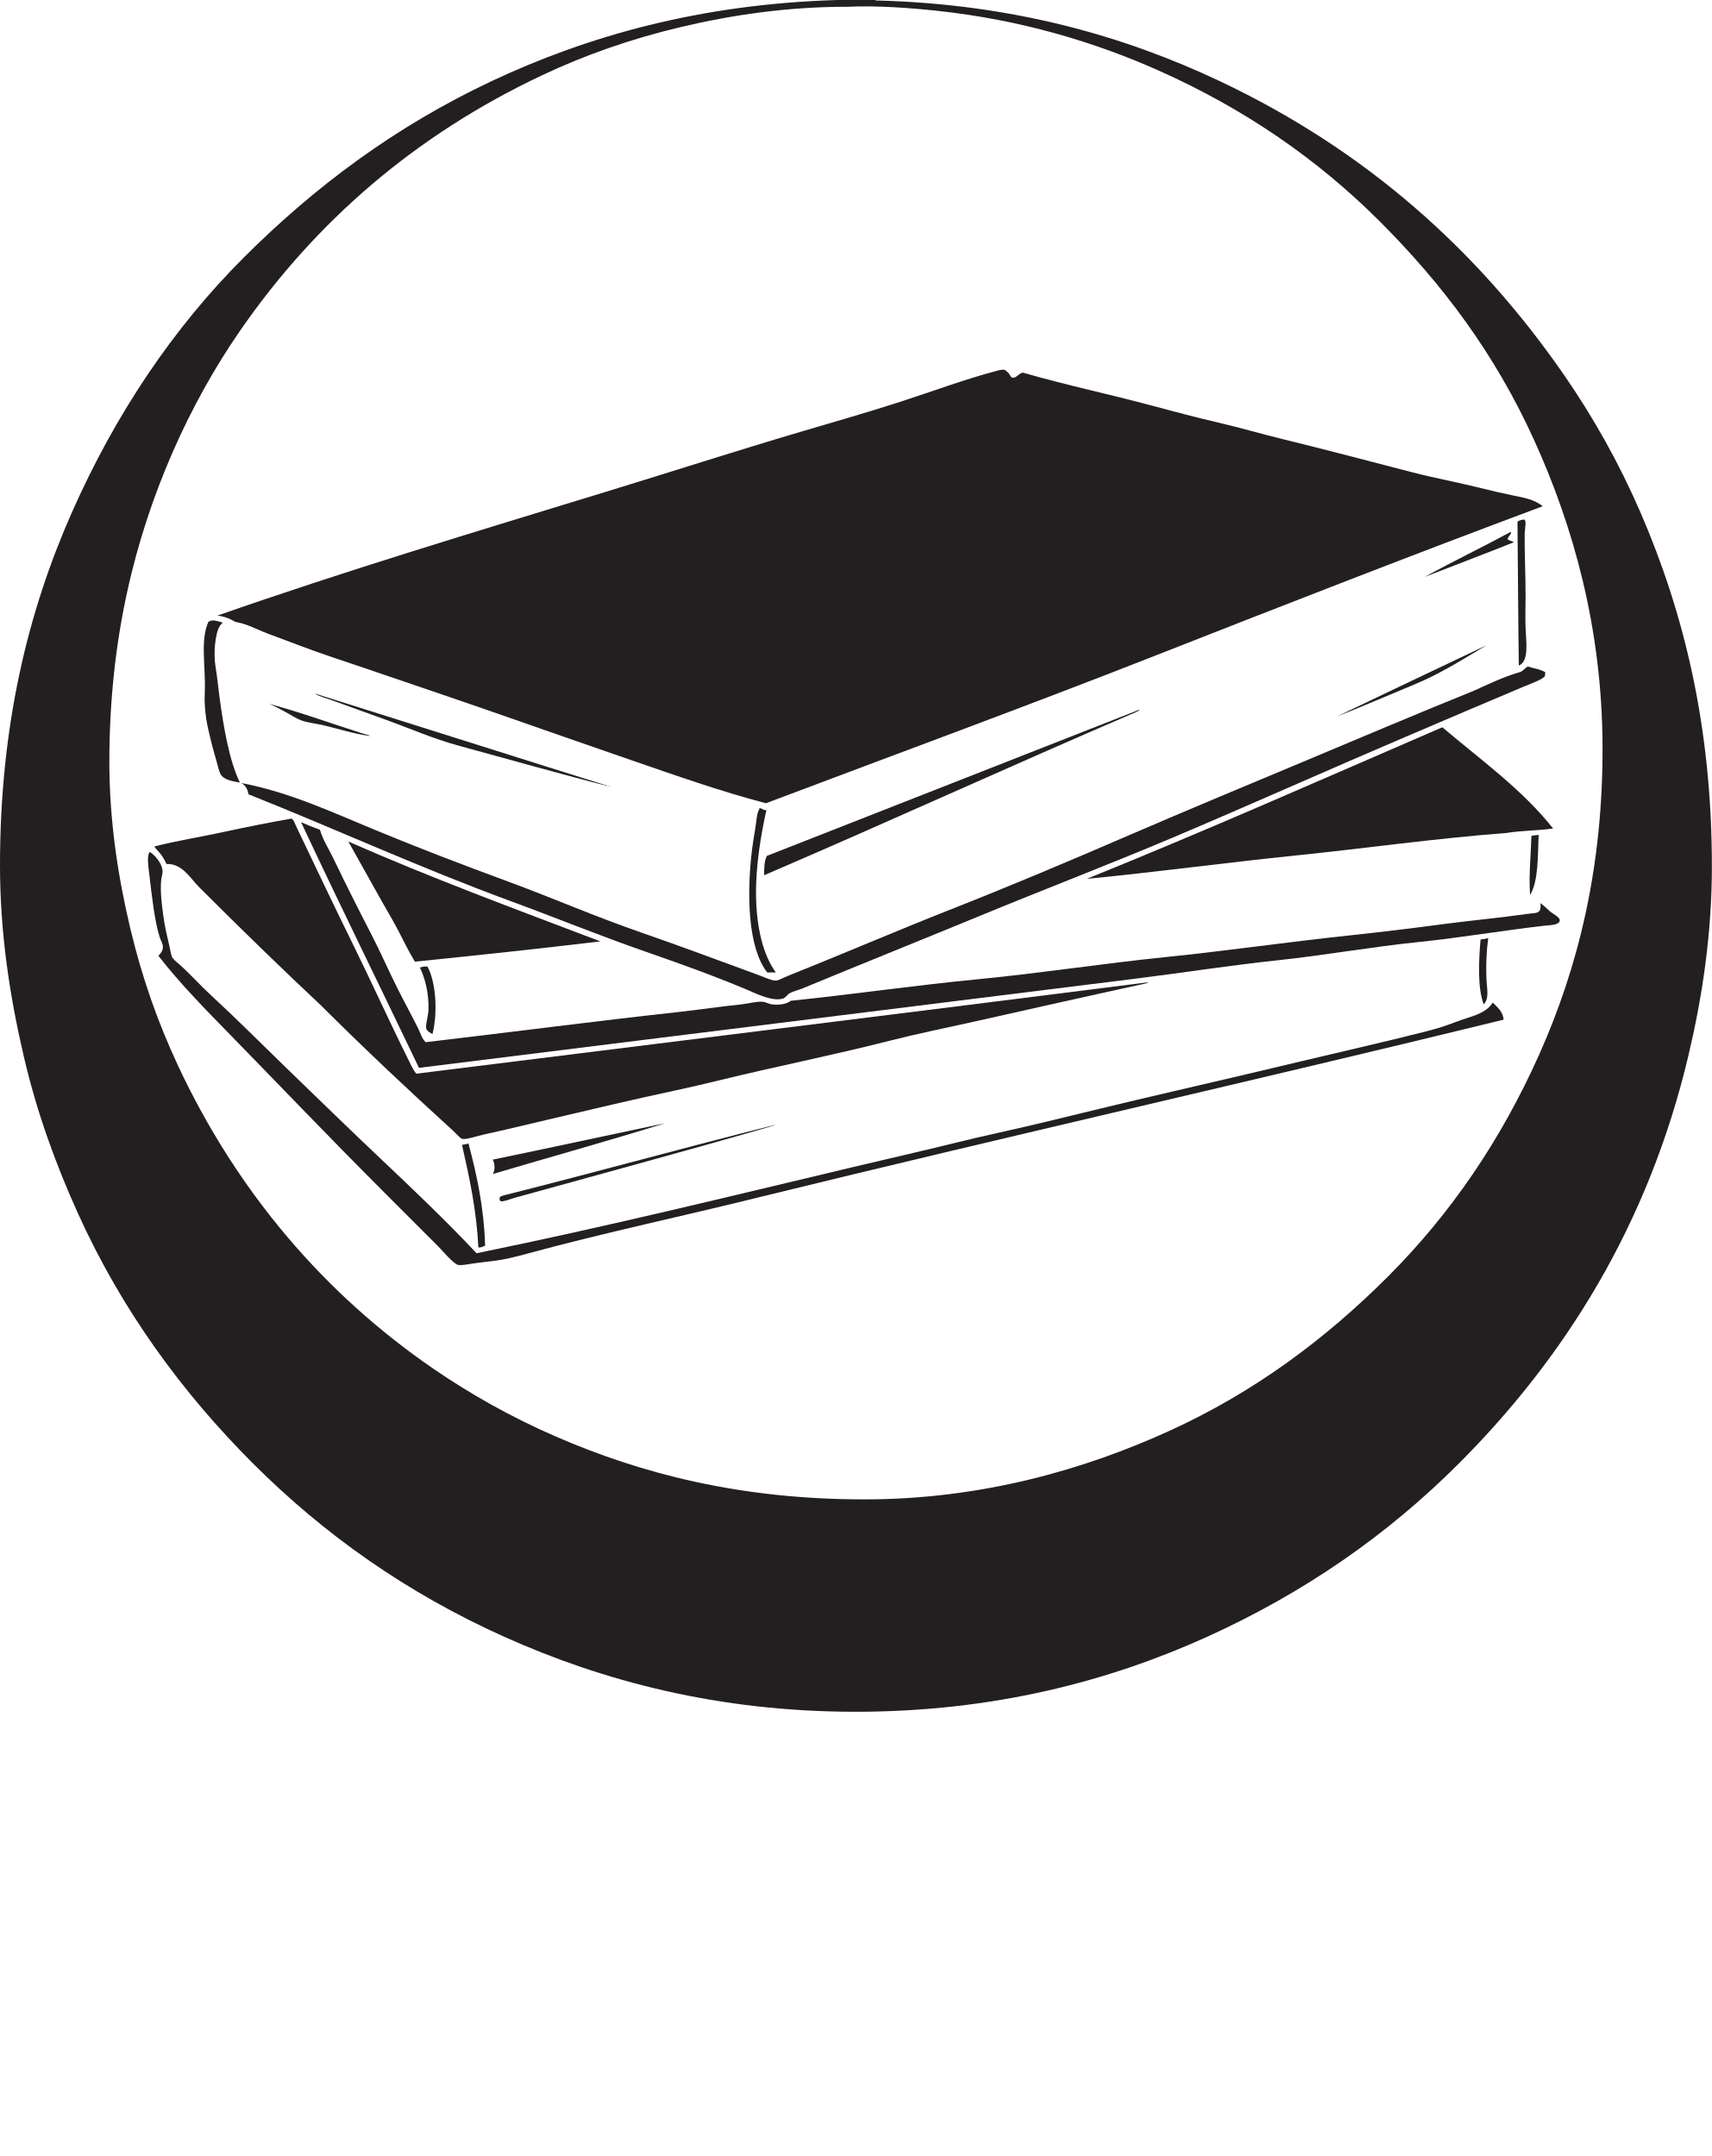
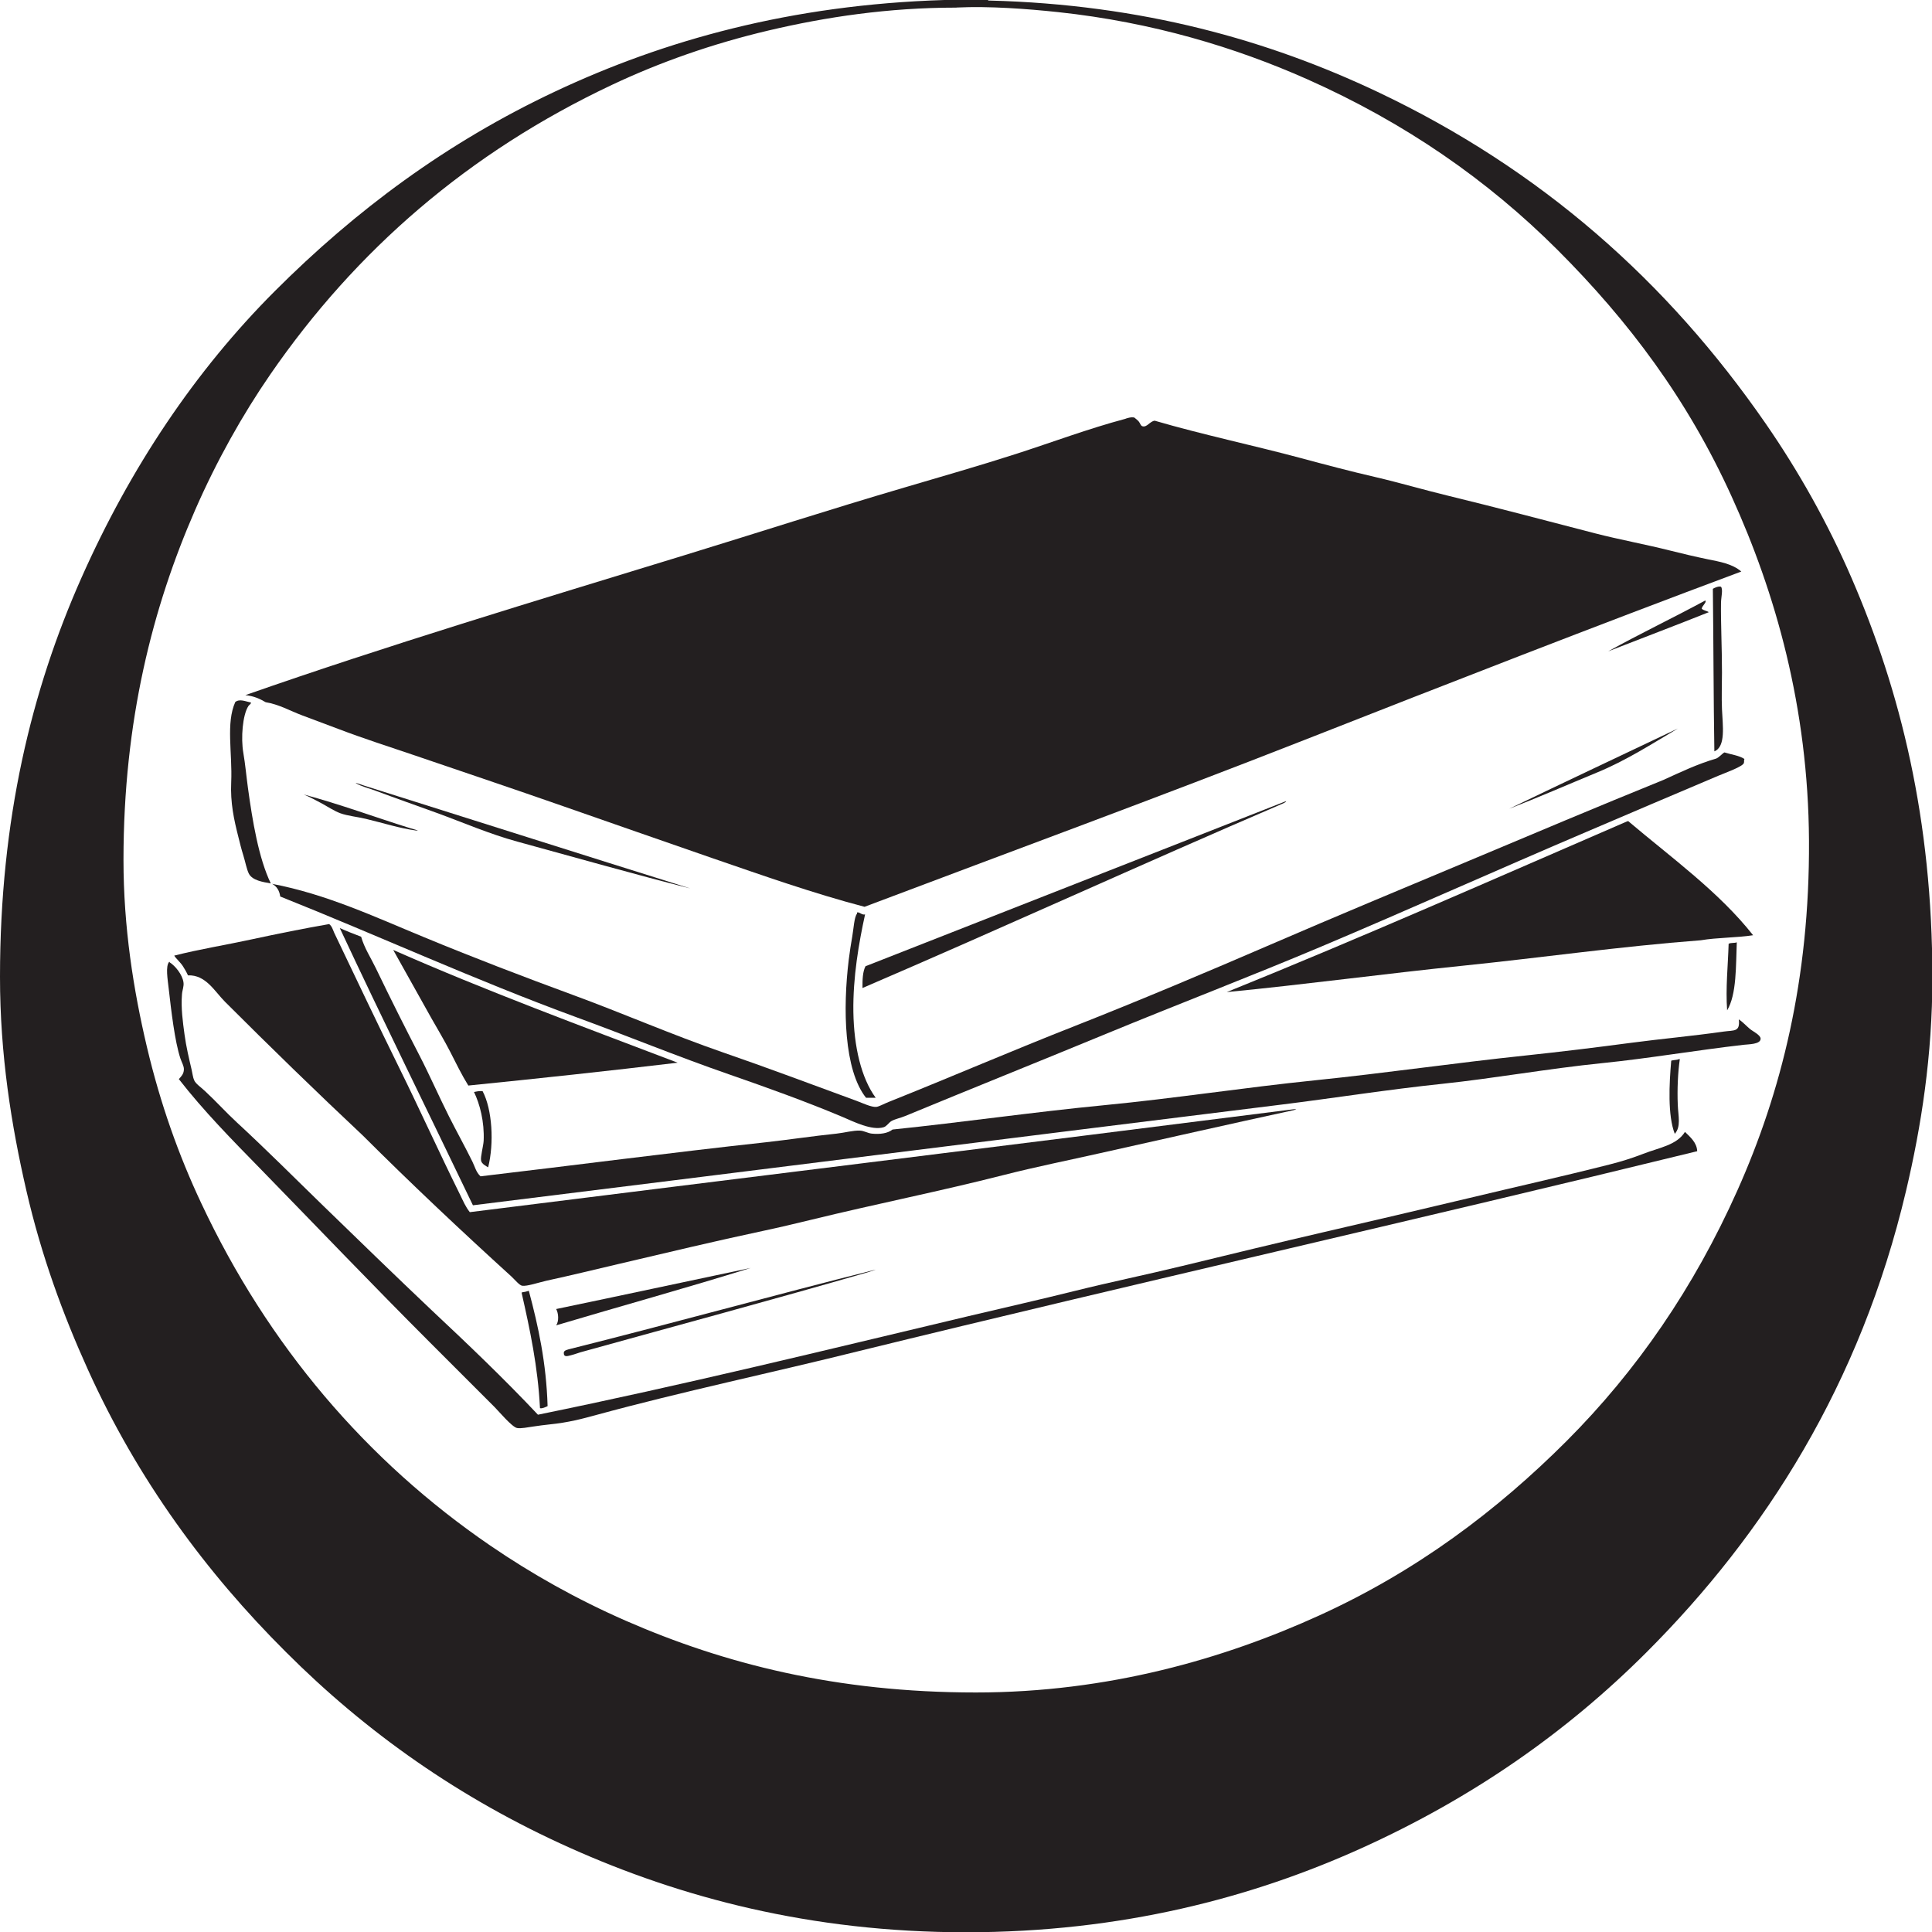
- <svg xmlns="http://www.w3.org/2000/svg" viewBox="0 0 240.147 302.467" height="302.467" width="240.147" xml:space="preserve" id="svg2" version="1.1">
-   <defs id="defs6" />
-   <g transform="matrix(1.333333,0,0,-1.333333,0,302.4667)" id="g10">
-     <g transform="scale(0.1)" id="g12">
-       <path id="path14" style="fill:#231f20;fill-opacity:1;fill-rule:evenodd;stroke:none" d="m 891.063,2261.38 c -62.993,0 -121.282,-8.68 -174.7,-21.32 -52.996,-12.52 -101.707,-29.84 -145.832,-50.65 -133.867,-63.14 -238.933,-154.26 -318.644,-269.87 -26.012,-37.74 -50.074,-80.67 -70.071,-126.42 -39.535,-90.44 -66.761,-196.29 -66.761,-326.22 0,-62.78 9.258,-121.27 21.777,-174.24 12.594,-53.26 29.746,-101.2 50.664,-145.83 62.168,-132.6 154.152,-240.318 269.399,-319.111 38.601,-26.387 80.5,-50 126.421,-70.078 91.289,-39.903 195.817,-66.762 326.215,-66.762 123.309,0 231.709,31.519 320.539,71.973 90.45,41.187 165.21,97.507 230.11,162.398 65.54,65.551 118.68,142.99 159.08,233.43 40.66,90.99 67.47,196.56 66.76,326.21 -0.68,124.18 -31.33,231.13 -71.97,320.53 -41.35,91.01 -96.12,163.84 -162.39,230.12 -65.15,65.13 -141.93,118.39 -233.43,159.08 -66.41,29.54 -144.12,53.07 -231.992,62.49 -29.246,3.15 -64.148,5.69 -94.218,4.27 -0.321,-0.01 -0.641,0 -0.957,0 z m -10.875,7.1 c 13.562,0 27.136,0 40.703,0 0.117,-0.37 0.41,-0.56 0.957,-0.47 143.062,-3.61 261.142,-37.34 362.192,-85.23 152.14,-72.09 269.94,-176.39 361.74,-309.17 30.51,-44.13 57.86,-92.76 80.02,-143.94 45.61,-105.37 75.28,-224.96 75.27,-372.62 0,-72.13 -10.33,-138.42 -24.61,-198.85 C 1733.92,978.289 1645.12,838.891 1534.51,728.289 1459.78,653.559 1372.32,592.59 1269.38,546 1166.9,499.641 1045.09,467.41 900.066,467.41 755.063,467.41 633.676,500.09 531.234,546 428.066,592.238 340.859,653.988 266.094,728.762 192.262,802.602 128.445,889.16 81.91,992.012 58.82,1043.06 38.652,1097.88 24.625,1158.68 10.609,1219.38 0,1285.43 0,1358 c 0,146.81 29.449,267.22 75.758,371.67 45.769,103.25 106.262,193.38 180.387,267.52 74.96,74.95 159.796,138.31 261.355,186.07 101.277,47.62 219.469,80.87 362.688,85.22" />
-       <path id="path16" style="fill:#231f20;fill-opacity:1;fill-rule:evenodd;stroke:none" d="m 1057.26,1879.29 c 1.74,-1.47 2.79,-2.07 4.25,-3.79 1.25,-1.45 1.57,-3.76 3.32,-4.26 4.26,-1.21 6.65,4.41 11.36,5.21 44.95,-13.11 91.28,-22.76 136.84,-35.04 22.74,-6.12 45.66,-12.19 68.65,-17.52 22.83,-5.29 45.42,-11.98 68.18,-17.51 45.28,-11.04 91.18,-23.25 136.83,-35.04 22.86,-5.91 46.72,-10.24 70.07,-16.1 11.46,-2.87 23.42,-5.65 35.04,-8.05 10.84,-2.23 22.65,-4.12 31.25,-11.36 -136.9,-51.08 -272.27,-104 -407.66,-157.19 -135.46,-53.23 -272.238,-103.43 -409.546,-155.3 -48.664,12.75 -95.422,29.41 -142.043,45.45 -46.403,15.98 -92.446,32.15 -138.723,48.3 -46.426,16.2 -93,31.86 -139.668,47.82 -23.269,7.95 -46.672,15.41 -69.605,24.14 -11.364,4.33 -22.692,8.54 -34.09,12.78 -11.211,4.19 -22.031,10.4 -34.086,12.31 -5.367,3.17 -11.246,5.81 -18.938,6.64 132.598,46.44 270.481,87.94 408.598,130.2 68.547,20.97 137.121,43.15 205.957,63.45 34.613,10.2 69.496,20.19 103.695,31.25 34.094,11.01 67.639,23.62 101.789,32.66 1.1,0.3 5.85,1.71 8.53,0.95" />
-       <path id="path18" style="fill:#231f20;fill-opacity:1;fill-rule:evenodd;stroke:none" d="m 1604.11,1721.63 c 1.99,-2.59 0.07,-9.67 0,-14.68 -0.28,-18.57 0.95,-41.66 0.95,-65.34 0,-11.19 -0.48,-22.73 0,-34.1 0.63,-15 3.75,-34.93 -7.11,-39.3 -0.77,50.21 -0.81,101.15 -1.42,151.52 1.8,1.06 5.57,2.62 7.58,1.9" />
-       <path id="path20" style="fill:#231f20;fill-opacity:1;fill-rule:evenodd;stroke:none" d="m 1589.43,1708.84 c 1.68,-1.64 -2.95,-4.85 -3.32,-7.58 1.56,-1.76 4.74,-1.9 6.64,-3.31 -31.02,-12.38 -62.54,-24.27 -93.75,-36.46 29.55,16.37 60.65,31.21 90.43,47.35" />
-       <path id="path22" style="fill:#231f20;fill-opacity:1;fill-rule:evenodd;stroke:none" d="m 233.891,1613.67 c 0.269,-1.23 -1.567,-2.08 -2.368,-3.31 -5.378,-8.32 -7.074,-29.77 -4.73,-43.56 1.777,-10.42 2.762,-21.69 4.262,-32.67 4.199,-30.72 10.023,-65.59 21.308,-89.01 -7.504,1.26 -17.097,2.76 -20.367,8.99 -2.129,4.09 -3.348,11.03 -5.203,17.05 -1.766,5.72 -3.309,11.93 -4.738,17.52 -4.028,15.78 -7.489,31.57 -6.625,50.66 1.242,27.4 -5.078,55.04 3.789,74.8 4.312,3.24 9.574,0.57 14.672,-0.47" />
-       <path id="path24" style="fill:#231f20;fill-opacity:1;fill-rule:evenodd;stroke:none" d="m 1633.95,1396.82 c -15.43,-2.41 -33.54,-2.13 -48.77,-4.73 -75.08,-5.71 -148.25,-16.16 -221.59,-23.67 -73.38,-7.52 -146.1,-17.42 -220.16,-24.62 126.34,51.06 249.27,105.53 373.09,159.08 0.81,-0.1 1.22,0.81 1.43,0 39.88,-33.81 84.27,-65.66 116,-106.06" />
-       <path id="path26" style="fill:#231f20;fill-opacity:1;fill-rule:evenodd;stroke:none" d="m 806.316,1416.23 c -5.675,-26.13 -11.382,-58.43 -10.886,-90.89 0.492,-32.38 7.289,-61.5 20.832,-80.02 -3,0 -6.004,0 -8.996,0 -20.618,25.86 -21.703,83.12 -16.098,128.79 0.883,7.2 2.035,14.39 3.309,21.77 1.066,6.13 1.789,17.94 4.269,20.83 0.418,0.5 -0.43,1.35 0.469,1.42 2.422,0.19 3.945,-2.6 7.101,-1.9" />
-       <path id="path28" style="fill:#231f20;fill-opacity:1;fill-rule:evenodd;stroke:none" d="m 316.746,1403.46 c 6.402,-2.92 13.098,-5.54 19.895,-8.06 3,-10.63 9.089,-19.69 13.726,-29.35 13.973,-29.13 27.348,-55.53 40.723,-81.44 9.469,-18.36 17.953,-37.91 27.461,-56.81 7.07,-14.08 14.652,-27.71 21.781,-42.14 2.266,-4.6 3.535,-10.1 7.566,-13.73 86.032,10.07 176.653,21.96 265.618,31.72 21.578,2.37 44.234,5.81 66.285,8.05 7.422,0.75 15.367,3.13 21.781,2.84 3.856,-0.17 7.231,-2.44 10.895,-2.84 7.832,-0.85 14.886,0.25 19.414,3.79 65.113,6.72 131.089,16.33 197.439,22.72 65.43,6.31 130.8,16.53 196.48,23.2 64.69,6.58 130.38,16.17 196.96,23.2 31.22,3.3 64.07,7.32 98.01,11.84 27.05,3.6 57.14,6.29 85.69,10.42 9.9,1.42 15.52,-0.62 14.21,11.36 3.77,-2.57 6.27,-5.49 10.41,-9 2.52,-2.13 9.91,-5.59 9.95,-8.99 0.05,-5.36 -11.55,-5.22 -15.62,-5.69 -43.8,-4.98 -89.29,-12.75 -131.14,-17.04 -52.15,-5.34 -100.8,-14.2 -150.1,-19.41 -50.53,-5.34 -100.22,-13.23 -150.09,-19.41 -250.469,-31.04 -505.195,-63.06 -753.285,-93.75 -41.961,87.73 -83.559,171.94 -124.059,258.52" />
-       <path id="path30" style="fill:#231f20;fill-opacity:1;fill-rule:evenodd;stroke:none" d="m 1618.79,1390.2 c -0.89,-21.37 -0.02,-48.59 -9,-63.45 -1.49,20.74 0.84,41.79 1.42,62.03 1.79,1.21 5.47,0.54 7.58,1.42" />
-       <path id="path32" style="fill:#231f20;fill-opacity:1;fill-rule:evenodd;stroke:none" d="m 366.465,1383.09 c 85.582,-37.82 175.762,-71.07 265.144,-105.1 -64.402,-7.73 -129.589,-14.67 -195.07,-21.32 -6.269,10.2 -11.555,21.07 -17.043,31.74 -5.508,10.68 -11.637,20.8 -17.523,31.24 -12.047,21.4 -23.903,42.82 -35.508,63.44" />
-       <path id="path34" style="fill:#231f20;fill-opacity:1;fill-rule:evenodd;stroke:none" d="m 501.406,949.871 c 134.91,27.52 267.949,60.189 401.028,91.849 33.289,7.92 66.636,15.41 99.896,23.67 32.98,8.21 66.22,14.97 99.91,23.21 43.77,10.71 87.77,21.34 132.56,31.72 44.73,10.37 87.49,20.34 133.05,31.25 43.81,10.49 88.07,20.4 132.57,31.72 10.69,2.73 20.86,5.91 31.25,9.94 14.87,5.77 31.14,7.96 38.83,20.36 4.89,-4.8 11.13,-10 11.36,-17.99 -259.44,-63.47 -522.89,-122.94 -782.172,-186.54 -80.313,-20.001 -163.754,-37.529 -243.36,-59.189 -13.965,-3.801 -25.867,-7.082 -44.508,-8.992 -4.304,-0.449 -9.691,-1.188 -14.675,-1.899 -4.954,-0.699 -11.614,-2.14 -15.153,-1.421 -4.781,0.98 -17.015,15.589 -20.836,19.41 -20.093,20.101 -40.629,40.64 -60.125,60.141 -54.156,54.15 -104.863,107.34 -158.14,161.92 -26.59,27.24 -53.25,54.2 -76.231,83.81 2.113,2.42 4.551,4.71 4.742,8.99 0.137,3.34 -2.031,6.48 -3.32,10.42 -5.184,15.8 -8.492,44.25 -10.887,65.34 -0.933,8.18 -3.109,20.57 0.477,24.61 0.394,0.09 0.441,-0.18 0.473,-0.47 5.238,-3.35 11.734,-11.32 12.777,-18.46 0.586,-3.99 -1.098,-7.13 -1.414,-11.37 -0.973,-12.77 0.781,-25.61 2.367,-37.4 1.488,-11.16 4.336,-22.92 6.625,-32.67 0.777,-3.3 1.234,-7.36 2.367,-9.95 1.399,-3.19 5.957,-6.28 9.946,-9.94 10.14,-9.31 20.046,-20.34 29.824,-29.35 28.379,-26.16 53.211,-51.23 80.492,-77.65 33.516,-32.46 66.805,-64.88 100.844,-97.06 33.492,-31.66 67.898,-64.45 99.433,-98.009" />
-       <path id="path36" style="fill:#231f20;fill-opacity:1;fill-rule:evenodd;stroke:none" d="m 1564.81,1281.3 c 0.33,0 0.63,0 0.95,0 -1.76,-12.29 -2.54,-28.08 -1.89,-42.61 0.45,-10.39 3.24,-20.28 -2.84,-26.99 -6.65,17.21 -5.25,46.67 -3.32,68.19 2.14,0.69 5.2,0.47 7.1,1.41" />
-       <path id="path38" style="fill:#231f20;fill-opacity:1;fill-rule:evenodd;stroke:none" d="m 449.797,1251.47 c 9.09,-17.15 10.808,-48.62 5.215,-71.02 -1.903,1.09 -6.02,3.12 -6.637,6.15 -0.73,3.6 2.145,13.44 2.367,18.47 0.813,17.75 -3.601,34.45 -8.996,45.46 2.453,0.54 4.699,1.29 8.051,0.94" />
-       <path id="path40" style="fill:#231f20;fill-opacity:1;fill-rule:evenodd;stroke:none" d="m 518.445,1033.2 c 2.711,3.86 2.18,11.15 0,15.15 60.68,12.56 120.871,25.59 181.34,38.35 -59.664,-18.61 -121,-35.55 -181.34,-53.5" />
-       <path id="path42" style="fill:#231f20;fill-opacity:1;fill-rule:evenodd;stroke:none" d="m 492.875,1065.39 c 8.766,-32.9 16.258,-67.081 17.523,-107.468 -1.867,-0.934 -5.23,-2.5 -7.097,-1.891 -1.863,38.449 -9.399,73.519 -17.047,106.999 0,0.32 0,0.63 0,0.95 2.469,0.21 4.676,0.7 6.621,1.41" />
-       <path id="path44" style="fill:#231f20;fill-opacity:1;fill-rule:evenodd;stroke:none" d="m 1563.87,1589.52 c -23.67,-14.03 -48.22,-29.86 -75.76,-41.18 -27.09,-11.15 -55.51,-23.6 -81.43,-33.62 52.23,25.1 104.79,49.88 157.19,74.8" />
-       <path id="path46" style="fill:#231f20;fill-opacity:1;fill-rule:evenodd;stroke:none" d="m 1625.89,1561.12 c -0.66,-1.94 0,-2.25 -0.47,-3.79 -1.03,-3.31 -16.98,-9.02 -23.68,-11.84 -41.99,-17.67 -82.09,-34.88 -123.58,-52.56 -81.49,-34.72 -165.17,-72.32 -246.2,-106.52 -66.11,-27.91 -134.99,-54.3 -200.74,-81.44 -60.798,-25.08 -125.782,-51.15 -187.497,-76.7 -4.285,-1.77 -9.211,-2.71 -12.782,-4.74 -2.285,-1.28 -4.414,-4.83 -7.101,-5.68 -11.113,-3.5 -28.258,5.22 -38.356,9.47 -34.726,14.61 -71.019,27.61 -106.054,39.77 -48.153,16.72 -95.121,36 -141.563,53.03 -95.496,35.03 -184.742,76.13 -276.512,112.68 -0.773,5.7 -3.375,9.58 -7.57,11.84 50.742,-9.59 96.195,-30.96 141.567,-49.71 45.386,-18.76 91.597,-36.48 139.195,-53.98 45.801,-16.82 91.652,-36.88 139.672,-53.5 40.883,-14.14 82.07,-29.58 124.051,-44.97 5.933,-2.18 14.031,-6.06 18.464,-5.69 2.559,0.22 7.43,2.98 11.836,4.74 57.59,23 115.024,47.8 172.82,70.54 61.43,24.18 123.67,50.48 183.23,76.23 60.93,26.34 121.94,51.68 182.76,77.18 60.94,25.56 121.75,51.34 183.23,76.23 15.88,7.15 31.35,14.72 49.24,19.88 2.88,1.29 5.76,4.9 7.57,5.68 6.12,-2.09 13.49,-2.92 18.47,-6.15" />
-       <path id="path48" style="fill:#231f20;fill-opacity:1;fill-rule:evenodd;stroke:none" d="m 643.445,1440.38 c -53.218,13.47 -107.218,28.94 -160.98,43.56 -26.356,7.18 -51.317,18.1 -75.754,26.99 -17.902,6.52 -37.277,13.31 -56.344,20.36 -6.133,2.27 -13.722,4.13 -18.469,7.11 -1.718,1.07 6.301,-1.83 8.051,-2.37 100.942,-31.7 202.684,-64.1 303.496,-95.65" />
-       <path id="path50" style="fill:#231f20;fill-opacity:1;fill-rule:evenodd;stroke:none" d="m 283.137,1527.97 c 34.476,-9.35 67.136,-21.36 98.48,-31.24 1.789,-0.56 11.524,-3.07 6.153,-2.37 -15.629,2.05 -30.528,6.99 -46.872,10.89 -7.984,1.9 -16.777,2.71 -23.675,5.2 -5.703,2.08 -11.457,6.02 -17.035,9 -5.415,2.89 -10.942,6.02 -17.051,8.52" />
-       <path id="path52" style="fill:#231f20;fill-opacity:1;fill-rule:evenodd;stroke:none" d="m 803.949,1347.59 c -0.066,7.79 0.196,15.26 2.844,20.35 130.578,51.38 261.457,102.47 392.027,153.88 0.53,-0.62 -2.45,-2.07 -4.26,-2.84 -129.94,-55.73 -260.537,-115.51 -390.611,-171.39" />
-       <path id="path54" style="fill:#231f20;fill-opacity:1;fill-rule:evenodd;stroke:none" d="m 175.188,1359.42 c -1.321,2.9 -2.965,5.87 -4.735,8.52 -2.625,3.96 -6.25,6.75 -8.051,9.94 23.465,6.01 48.129,9.87 72.442,15.16 24.133,5.25 48.426,10.05 71.965,14.2 2.625,-1.94 3.457,-5.37 4.734,-8.05 20.012,-41.9 40.57,-85.28 61.078,-126.89 18.77,-38.07 36.363,-77.25 56.344,-117.42 2.723,-5.48 5.117,-11.26 8.996,-16.1 256.43,32.08 513.426,63.57 769.379,96.12 2.59,-0.44 -1.04,-0.16 -0.94,-0.95 -59.98,-13.01 -120.28,-26.72 -180.86,-40.24 -29.786,-6.65 -60.157,-12.76 -89.966,-20.36 -59.551,-15.19 -118.918,-26.92 -179.441,-41.67 -14.762,-3.59 -30.02,-7.24 -44.981,-10.41 -44.73,-9.5 -89.261,-20.19 -134.468,-30.78 -21.329,-4.99 -44.555,-10.69 -67.231,-15.62 -7.117,-1.55 -18.332,-5.4 -22.723,-4.74 -2.57,0.39 -6.656,5.53 -9.945,8.53 -47.269,43.03 -93.914,86.89 -138.726,131.62 -42.336,39.7 -86.477,82.69 -128.313,124.52 -9.73,9.73 -17.898,25.25 -34.558,24.62" />
-       <path id="path56" style="fill:#231f20;fill-opacity:1;fill-rule:evenodd;stroke:none" d="m 814.84,1084.81 c 4.082,1.11 -3.223,-1.32 -5.207,-1.9 -89.512,-25.92 -177.953,-49.68 -268.461,-74.8 -1.77,-0.49 -5.356,-1.9 -8.992,-2.84 -3.66,-0.96 -6.821,-1.85 -6.629,2.36 0.097,2.22 3.105,2.78 7.101,3.79 93.989,23.68 188.332,49.81 282.188,73.39" />
+ <svg xmlns="http://www.w3.org/2000/svg" version="1.1" id="svg2" x="0px" y="0px" viewBox="0 0 240.1 240.1" style="enable-background:new 0 0 240.1 240.1;" xml:space="preserve">
+   <style type="text/css">
+ 	.st0{fill:#231F20;}
+ </style>
+   <g id="g10" transform="matrix(1.333333,0,0,-1.333333,0,302.4667)">
+     <g id="g12" transform="scale(0.1)">
+       <path id="path14" class="st0" d="M891.1,2261.4c-63,0-121.3-8.7-174.7-21.3c-53-12.5-101.7-29.8-145.8-50.6    c-133.9-63.1-238.9-154.3-318.6-269.9c-26-37.7-50.1-80.7-70.1-126.4c-39.5-90.4-66.8-196.3-66.8-326.2    c0-62.8,9.3-121.3,21.8-174.2c12.6-53.3,29.7-101.2,50.7-145.8c62.2-132.6,154.2-240.3,269.4-319.1c38.6-26.4,80.5-50,126.4-70.1    c91.3-39.9,195.8-66.8,326.2-66.8c123.3,0,231.7,31.5,320.5,72c90.4,41.2,165.2,97.5,230.1,162.4c65.5,65.6,118.7,143,159.1,233.4    c40.7,91,67.5,196.6,66.8,326.2c-0.7,124.2-31.3,231.1-72,320.5c-41.3,91-96.1,163.8-162.4,230.1    c-65.2,65.1-141.9,118.4-233.4,159.1c-66.4,29.5-144.1,53.1-232,62.5c-29.2,3.1-64.1,5.7-94.2,4.3    C891.7,2261.4,891.4,2261.4,891.1,2261.4z M880.2,2268.5c13.6,0,27.1,0,40.7,0c0.1-0.4,0.4-0.6,1-0.5    c143.1-3.6,261.1-37.3,362.2-85.2c152.1-72.1,269.9-176.4,361.7-309.2c30.5-44.1,57.9-92.8,80-143.9    c45.6-105.4,75.3-225,75.3-372.6c0-72.1-10.3-138.4-24.6-198.8c-42.5-179.9-131.3-319.3-241.9-429.9    c-74.7-74.7-162.2-135.7-265.1-182.3c-102.5-46.4-224.3-78.6-369.3-78.6c-145,0-266.4,32.7-368.8,78.6    c-103.2,46.2-190.4,108-265.1,182.8C192.3,802.6,128.4,889.2,81.9,992c-23.1,51-43.3,105.9-57.3,166.7    C10.6,1219.4,0,1285.4,0,1358c0,146.8,29.4,267.2,75.8,371.7c45.8,103.2,106.3,193.4,180.4,267.5c75,75,159.8,138.3,261.4,186.1    C618.8,2230.9,737,2264.1,880.2,2268.5" />
+       <path id="path16" class="st0" d="M1057.3,1879.3c1.7-1.5,2.8-2.1,4.2-3.8c1.2-1.4,1.6-3.8,3.3-4.3c4.3-1.2,6.7,4.4,11.4,5.2    c44.9-13.1,91.3-22.8,136.8-35c22.7-6.1,45.7-12.2,68.7-17.5c22.8-5.3,45.4-12,68.2-17.5c45.3-11,91.2-23.2,136.8-35    c22.9-5.9,46.7-10.2,70.1-16.1c11.5-2.9,23.4-5.7,35-8.1c10.8-2.2,22.7-4.1,31.2-11.4c-136.9-51.1-272.3-104-407.7-157.2    c-135.5-53.2-272.2-103.4-409.5-155.3c-48.7,12.8-95.4,29.4-142,45.4c-46.4,16-92.4,32.2-138.7,48.3    c-46.4,16.2-93,31.9-139.7,47.8c-23.3,7.9-46.7,15.4-69.6,24.1c-11.4,4.3-22.7,8.5-34.1,12.8c-11.2,4.2-22,10.4-34.1,12.3    c-5.4,3.2-11.2,5.8-18.9,6.6c132.6,46.4,270.5,87.9,408.6,130.2c68.5,21,137.1,43.2,206,63.4c34.6,10.2,69.5,20.2,103.7,31.2    c34.1,11,67.6,23.6,101.8,32.7C1049.8,1878.6,1054.6,1880.1,1057.3,1879.3" />
+       <path id="path18" class="st0" d="M1604.1,1721.6c2-2.6,0.1-9.7,0-14.7c-0.3-18.6,0.9-41.7,0.9-65.3c0-11.2-0.5-22.7,0-34.1    c0.6-15,3.8-34.9-7.1-39.3c-0.8,50.2-0.8,101.2-1.4,151.5C1598.3,1720.8,1602.1,1722.4,1604.1,1721.6" />
+       <path id="path20" class="st0" d="M1589.4,1708.8c1.7-1.6-2.9-4.8-3.3-7.6c1.6-1.8,4.7-1.9,6.6-3.3c-31-12.4-62.5-24.3-93.8-36.5    C1528.6,1677.9,1559.7,1692.7,1589.4,1708.8" />
+       <path id="path22" class="st0" d="M233.9,1613.7c0.3-1.2-1.6-2.1-2.4-3.3c-5.4-8.3-7.1-29.8-4.7-43.6c1.8-10.4,2.8-21.7,4.3-32.7    c4.2-30.7,10-65.6,21.3-89c-7.5,1.3-17.1,2.8-20.4,9c-2.1,4.1-3.3,11-5.2,17.1c-1.8,5.7-3.3,11.9-4.7,17.5    c-4,15.8-7.5,31.6-6.6,50.7c1.2,27.4-5.1,55,3.8,74.8C223.5,1617.4,228.8,1614.7,233.9,1613.7" />
+       <path id="path24" class="st0" d="M1634,1396.8c-15.4-2.4-33.5-2.1-48.8-4.7c-75.1-5.7-148.3-16.2-221.6-23.7    c-73.4-7.5-146.1-17.4-220.2-24.6c126.3,51.1,249.3,105.5,373.1,159.1c0.8-0.1,1.2,0.8,1.4,0    C1557.8,1469.1,1602.2,1437.2,1634,1396.8" />
+       <path id="path26" class="st0" d="M806.3,1416.2c-5.7-26.1-11.4-58.4-10.9-90.9c0.5-32.4,7.3-61.5,20.8-80c-3,0-6,0-9,0    c-20.6,25.9-21.7,83.1-16.1,128.8c0.9,7.2,2,14.4,3.3,21.8c1.1,6.1,1.8,17.9,4.3,20.8c0.4,0.5-0.4,1.3,0.5,1.4    C801.6,1418.3,803.2,1415.5,806.3,1416.2" />
+       <path id="path28" class="st0" d="M316.7,1403.5c6.4-2.9,13.1-5.5,19.9-8.1c3-10.6,9.1-19.7,13.7-29.3c14-29.1,27.3-55.5,40.7-81.4    c9.5-18.4,18-37.9,27.5-56.8c7.1-14.1,14.7-27.7,21.8-42.1c2.3-4.6,3.5-10.1,7.6-13.7c86,10.1,176.7,22,265.6,31.7    c21.6,2.4,44.2,5.8,66.3,8.1c7.4,0.8,15.4,3.1,21.8,2.8c3.9-0.2,7.2-2.4,10.9-2.8c7.8-0.8,14.9,0.2,19.4,3.8    c65.1,6.7,131.1,16.3,197.4,22.7c65.4,6.3,130.8,16.5,196.5,23.2c64.7,6.6,130.4,16.2,197,23.2c31.2,3.3,64.1,7.3,98,11.8    c27.1,3.6,57.1,6.3,85.7,10.4c9.9,1.4,15.5-0.6,14.2,11.4c3.8-2.6,6.3-5.5,10.4-9c2.5-2.1,9.9-5.6,9.9-9    c0.1-5.4-11.6-5.2-15.6-5.7c-43.8-5-89.3-12.8-131.1-17c-52.2-5.3-100.8-14.2-150.1-19.4c-50.5-5.3-100.2-13.2-150.1-19.4    c-250.5-31-505.2-63.1-753.3-93.8C398.8,1232.7,357.2,1316.9,316.7,1403.5" />
+       <path id="path30" class="st0" d="M1618.8,1390.2c-0.9-21.4,0-48.6-9-63.4c-1.5,20.7,0.8,41.8,1.4,62    C1613,1390,1616.7,1389.3,1618.8,1390.2" />
+       <path id="path32" class="st0" d="M366.5,1383.1c85.6-37.8,175.8-71.1,265.1-105.1c-64.4-7.7-129.6-14.7-195.1-21.3    c-6.3,10.2-11.6,21.1-17,31.7c-5.5,10.7-11.6,20.8-17.5,31.2C389.9,1341.1,378.1,1362.5,366.5,1383.1" />
+       <path id="path34" class="st0" d="M501.4,949.9c134.9,27.5,267.9,60.2,401,91.8c33.3,7.9,66.6,15.4,99.9,23.7    c33,8.2,66.2,15,99.9,23.2c43.8,10.7,87.8,21.3,132.6,31.7c44.7,10.4,87.5,20.3,133.1,31.2c43.8,10.5,88.1,20.4,132.6,31.7    c10.7,2.7,20.9,5.9,31.2,9.9c14.9,5.8,31.1,8,38.8,20.4c4.9-4.8,11.1-10,11.4-18c-259.4-63.5-522.9-122.9-782.2-186.5    c-80.3-20-163.8-37.5-243.4-59.2c-14-3.8-25.9-7.1-44.5-9c-4.3-0.4-9.7-1.2-14.7-1.9c-5-0.7-11.6-2.1-15.2-1.4    c-4.8,1-17,15.6-20.8,19.4c-20.1,20.1-40.6,40.6-60.1,60.1c-54.2,54.2-104.9,107.3-158.1,161.9c-26.6,27.2-53.2,54.2-76.2,83.8    c2.1,2.4,4.6,4.7,4.7,9c0.1,3.3-2,6.5-3.3,10.4c-5.2,15.8-8.5,44.2-10.9,65.3c-0.9,8.2-3.1,20.6,0.5,24.6c0.4,0.1,0.4-0.2,0.5-0.5    c5.2-3.3,11.7-11.3,12.8-18.5c0.6-4-1.1-7.1-1.4-11.4c-1-12.8,0.8-25.6,2.4-37.4c1.5-11.2,4.3-22.9,6.6-32.7    c0.8-3.3,1.2-7.4,2.4-9.9c1.4-3.2,6-6.3,9.9-9.9c10.1-9.3,20-20.3,29.8-29.3c28.4-26.2,53.2-51.2,80.5-77.7    c33.5-32.5,66.8-64.9,100.8-97.1C435.5,1016.2,469.9,983.4,501.4,949.9" />
+       <path id="path36" class="st0" d="M1564.8,1281.3c0.3,0,0.6,0,0.9,0c-1.8-12.3-2.5-28.1-1.9-42.6c0.4-10.4,3.2-20.3-2.8-27    c-6.7,17.2-5.2,46.7-3.3,68.2C1559.9,1280.6,1562.9,1280.4,1564.8,1281.3" />
+       <path id="path38" class="st0" d="M449.8,1251.5c9.1-17.2,10.8-48.6,5.2-71c-1.9,1.1-6,3.1-6.6,6.2c-0.7,3.6,2.1,13.4,2.4,18.5    c0.8,17.8-3.6,34.4-9,45.5C444.2,1251.1,446.4,1251.8,449.8,1251.5" />
+       <path id="path40" class="st0" d="M518.4,1033.2c2.7,3.9,2.2,11.2,0,15.2c60.7,12.6,120.9,25.6,181.3,38.3    C640.1,1068.1,578.8,1051.2,518.4,1033.2" />
+       <path id="path42" class="st0" d="M492.9,1065.4c8.8-32.9,16.3-67.1,17.5-107.5c-1.9-0.9-5.2-2.5-7.1-1.9    c-1.9,38.4-9.4,73.5-17,107c0,0.3,0,0.6,0,0.9C488.7,1064.2,490.9,1064.7,492.9,1065.4" />
+       <path id="path44" class="st0" d="M1563.9,1589.5c-23.7-14-48.2-29.9-75.8-41.2c-27.1-11.2-55.5-23.6-81.4-33.6    C1458.9,1539.8,1511.5,1564.6,1563.9,1589.5" />
+       <path id="path46" class="st0" d="M1625.9,1561.1c-0.7-1.9,0-2.2-0.5-3.8c-1-3.3-17-9-23.7-11.8c-42-17.7-82.1-34.9-123.6-52.6    c-81.5-34.7-165.2-72.3-246.2-106.5c-66.1-27.9-135-54.3-200.7-81.4c-60.8-25.1-125.8-51.2-187.5-76.7c-4.3-1.8-9.2-2.7-12.8-4.7    c-2.3-1.3-4.4-4.8-7.1-5.7c-11.1-3.5-28.3,5.2-38.4,9.5c-34.7,14.6-71,27.6-106.1,39.8c-48.2,16.7-95.1,36-141.6,53    c-95.5,35-184.7,76.1-276.5,112.7c-0.8,5.7-3.4,9.6-7.6,11.8c50.7-9.6,96.2-31,141.6-49.7c45.4-18.8,91.6-36.5,139.2-54    c45.8-16.8,91.7-36.9,139.7-53.5c40.9-14.1,82.1-29.6,124.1-45c5.9-2.2,14-6.1,18.5-5.7c2.6,0.2,7.4,3,11.8,4.7    c57.6,23,115,47.8,172.8,70.5c61.4,24.2,123.7,50.5,183.2,76.2c60.9,26.3,121.9,51.7,182.8,77.2c60.9,25.6,121.8,51.3,183.2,76.2    c15.9,7.2,31.3,14.7,49.2,19.9c2.9,1.3,5.8,4.9,7.6,5.7C1613.5,1565.2,1620.9,1564.4,1625.9,1561.1" />
+       <path id="path48" class="st0" d="M643.4,1440.4c-53.2,13.5-107.2,28.9-161,43.6c-26.4,7.2-51.3,18.1-75.8,27    c-17.9,6.5-37.3,13.3-56.3,20.4c-6.1,2.3-13.7,4.1-18.5,7.1c-1.7,1.1,6.3-1.8,8.1-2.4C440.9,1504.3,542.6,1471.9,643.4,1440.4" />
+       <path id="path50" class="st0" d="M283.1,1528c34.5-9.3,67.1-21.4,98.5-31.2c1.8-0.6,11.5-3.1,6.2-2.4c-15.6,2.1-30.5,7-46.9,10.9    c-8,1.9-16.8,2.7-23.7,5.2c-5.7,2.1-11.5,6-17,9C294.8,1522.3,289.2,1525.5,283.1,1528" />
+       <path id="path52" class="st0" d="M803.9,1347.6c-0.1,7.8,0.2,15.3,2.8,20.3c130.6,51.4,261.5,102.5,392,153.9    c0.5-0.6-2.4-2.1-4.3-2.8C1064.6,1463.3,934,1403.5,803.9,1347.6" />
+       <path id="path54" class="st0" d="M175.2,1359.4c-1.3,2.9-3,5.9-4.7,8.5c-2.6,4-6.2,6.8-8.1,9.9c23.5,6,48.1,9.9,72.4,15.2    c24.1,5.2,48.4,10.1,72,14.2c2.6-1.9,3.5-5.4,4.7-8.1c20-41.9,40.6-85.3,61.1-126.9c18.8-38.1,36.4-77.2,56.3-117.4    c2.7-5.5,5.1-11.3,9-16.1c256.4,32.1,513.4,63.6,769.4,96.1c2.6-0.4-1-0.2-0.9-0.9c-60-13-120.3-26.7-180.9-40.2    c-29.8-6.7-60.2-12.8-90-20.4c-59.6-15.2-118.9-26.9-179.4-41.7c-14.8-3.6-30-7.2-45-10.4c-44.7-9.5-89.3-20.2-134.5-30.8    c-21.3-5-44.6-10.7-67.2-15.6c-7.1-1.6-18.3-5.4-22.7-4.7c-2.6,0.4-6.7,5.5-9.9,8.5c-47.3,43-93.9,86.9-138.7,131.6    c-42.3,39.7-86.5,82.7-128.3,124.5C200,1344.5,191.8,1360.1,175.2,1359.4" />
+       <path id="path56" class="st0" d="M814.8,1084.8c4.1,1.1-3.2-1.3-5.2-1.9c-89.5-25.9-178-49.7-268.5-74.8c-1.8-0.5-5.4-1.9-9-2.8    c-3.7-1-6.8-1.8-6.6,2.4c0.1,2.2,3.1,2.8,7.1,3.8C626.6,1035.1,721,1061.2,814.8,1084.8" />
    </g>
  </g>
</svg>
